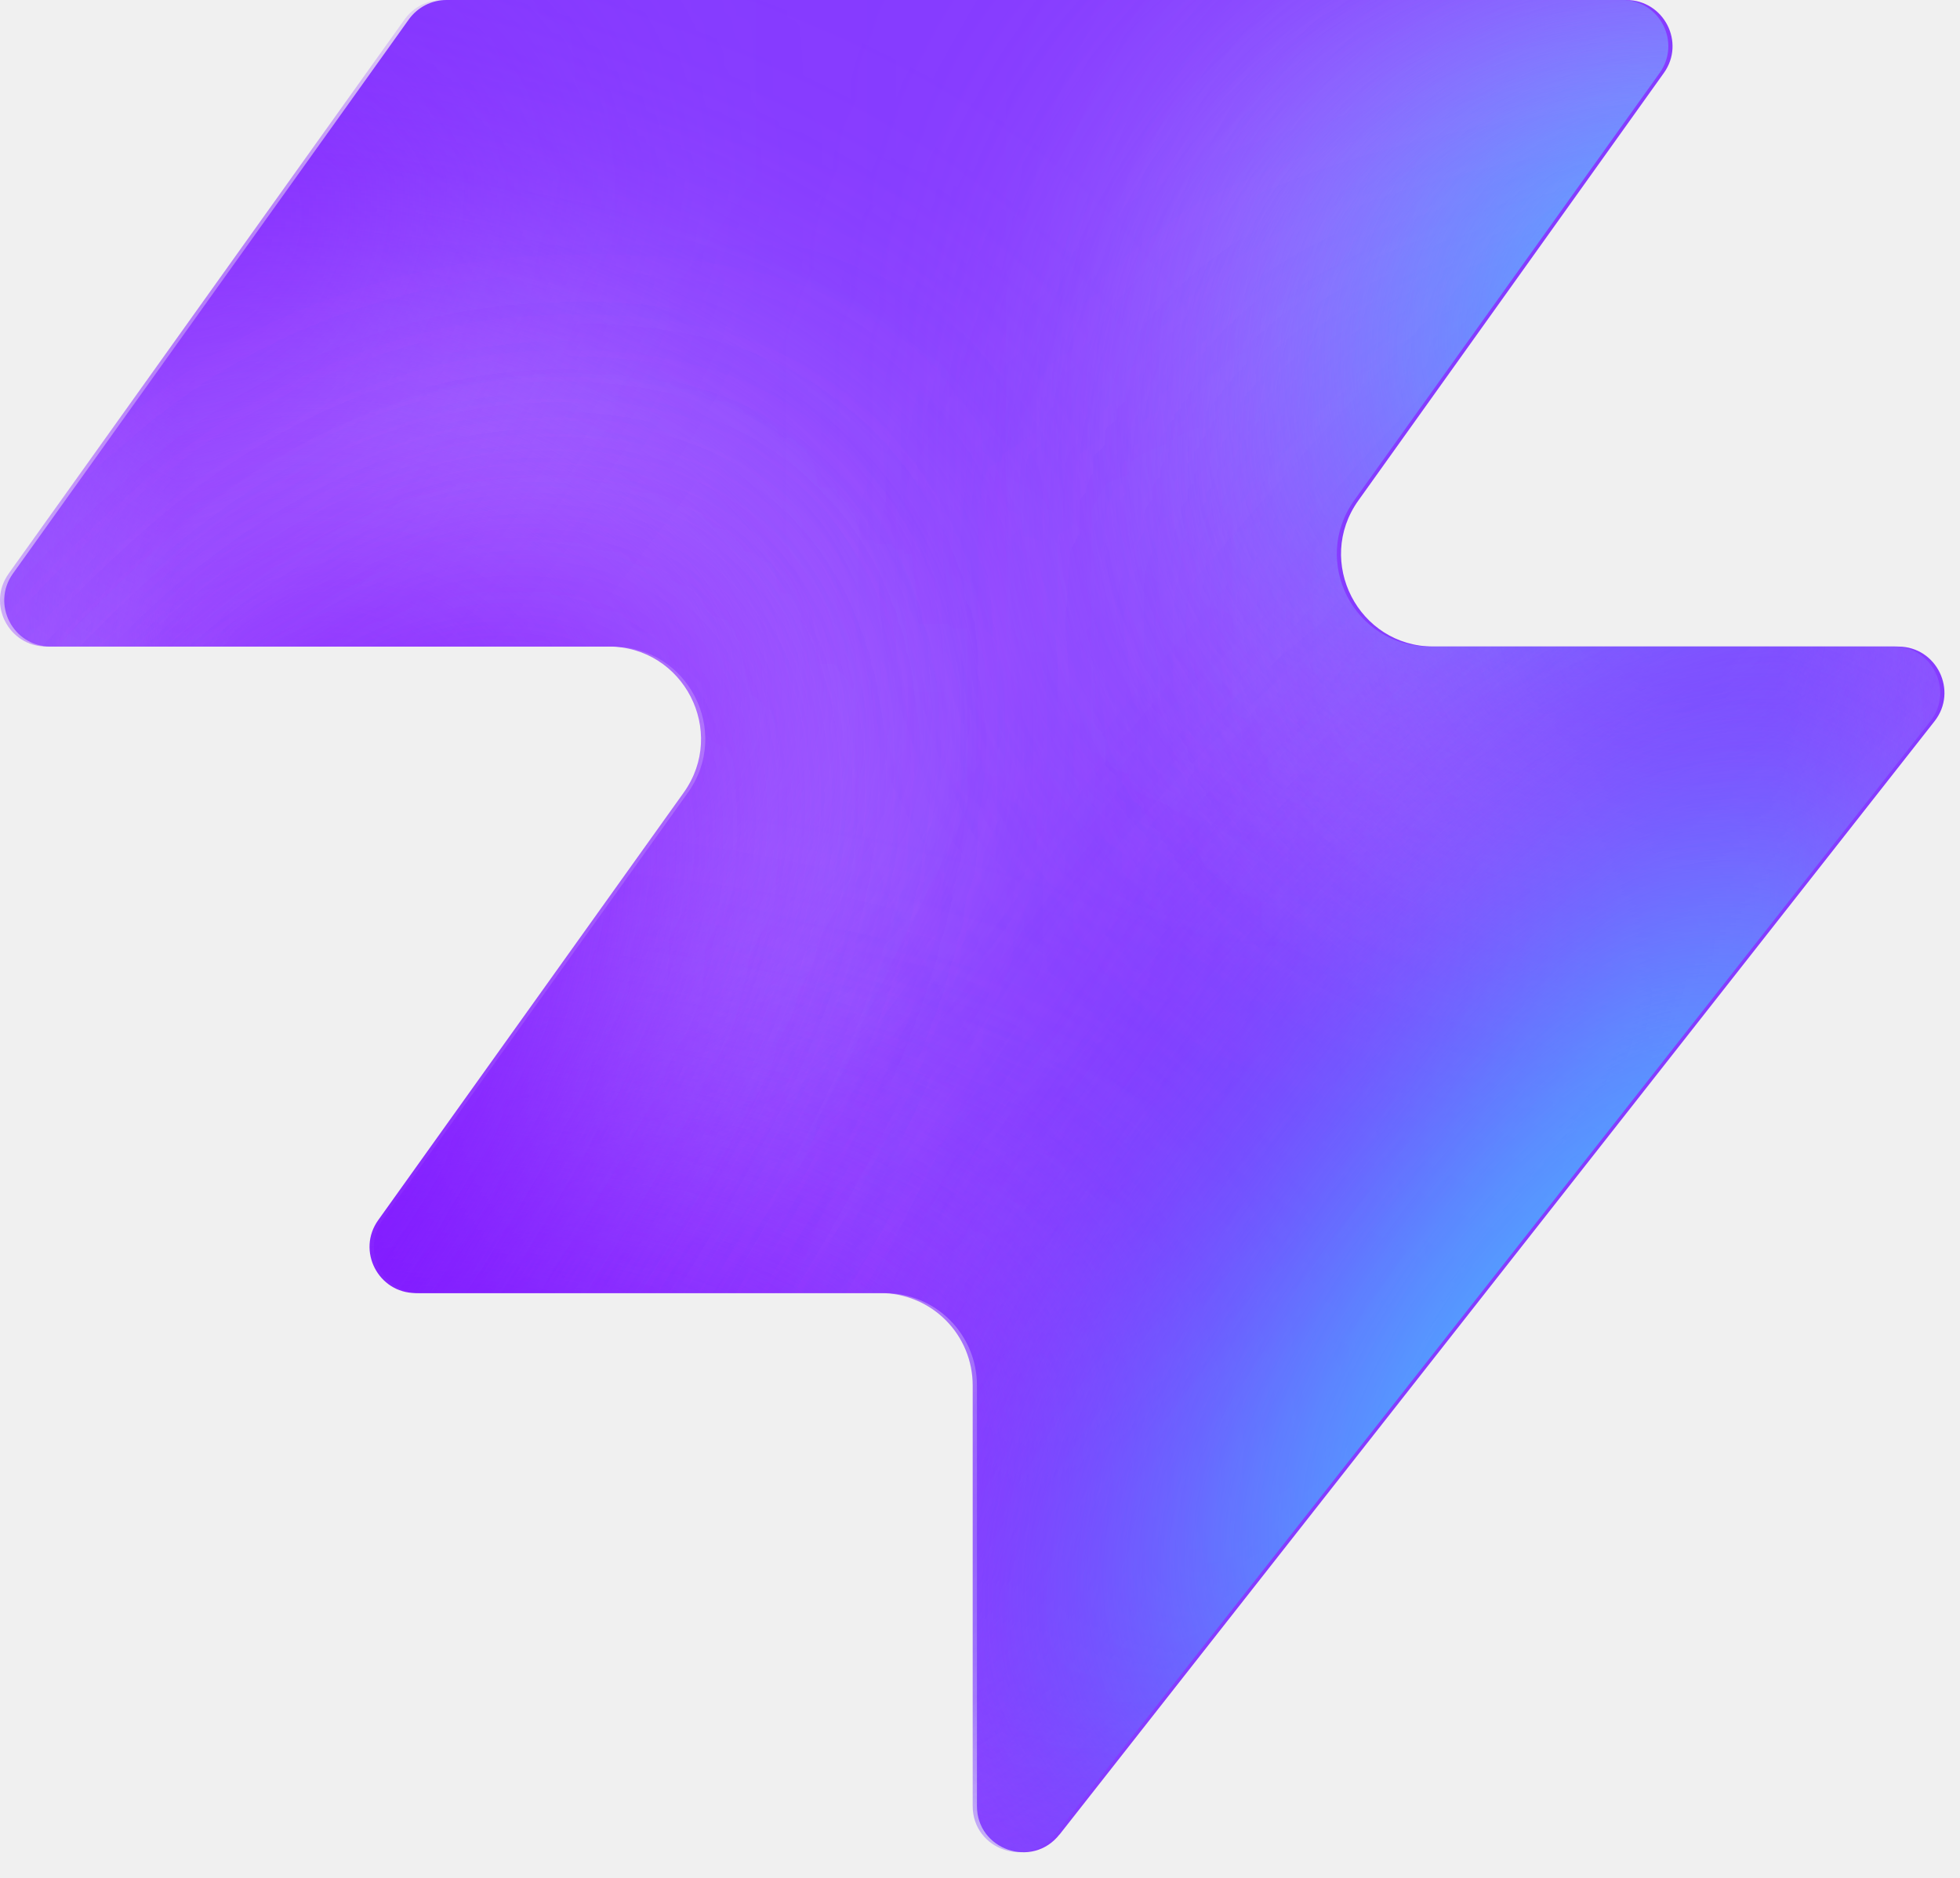
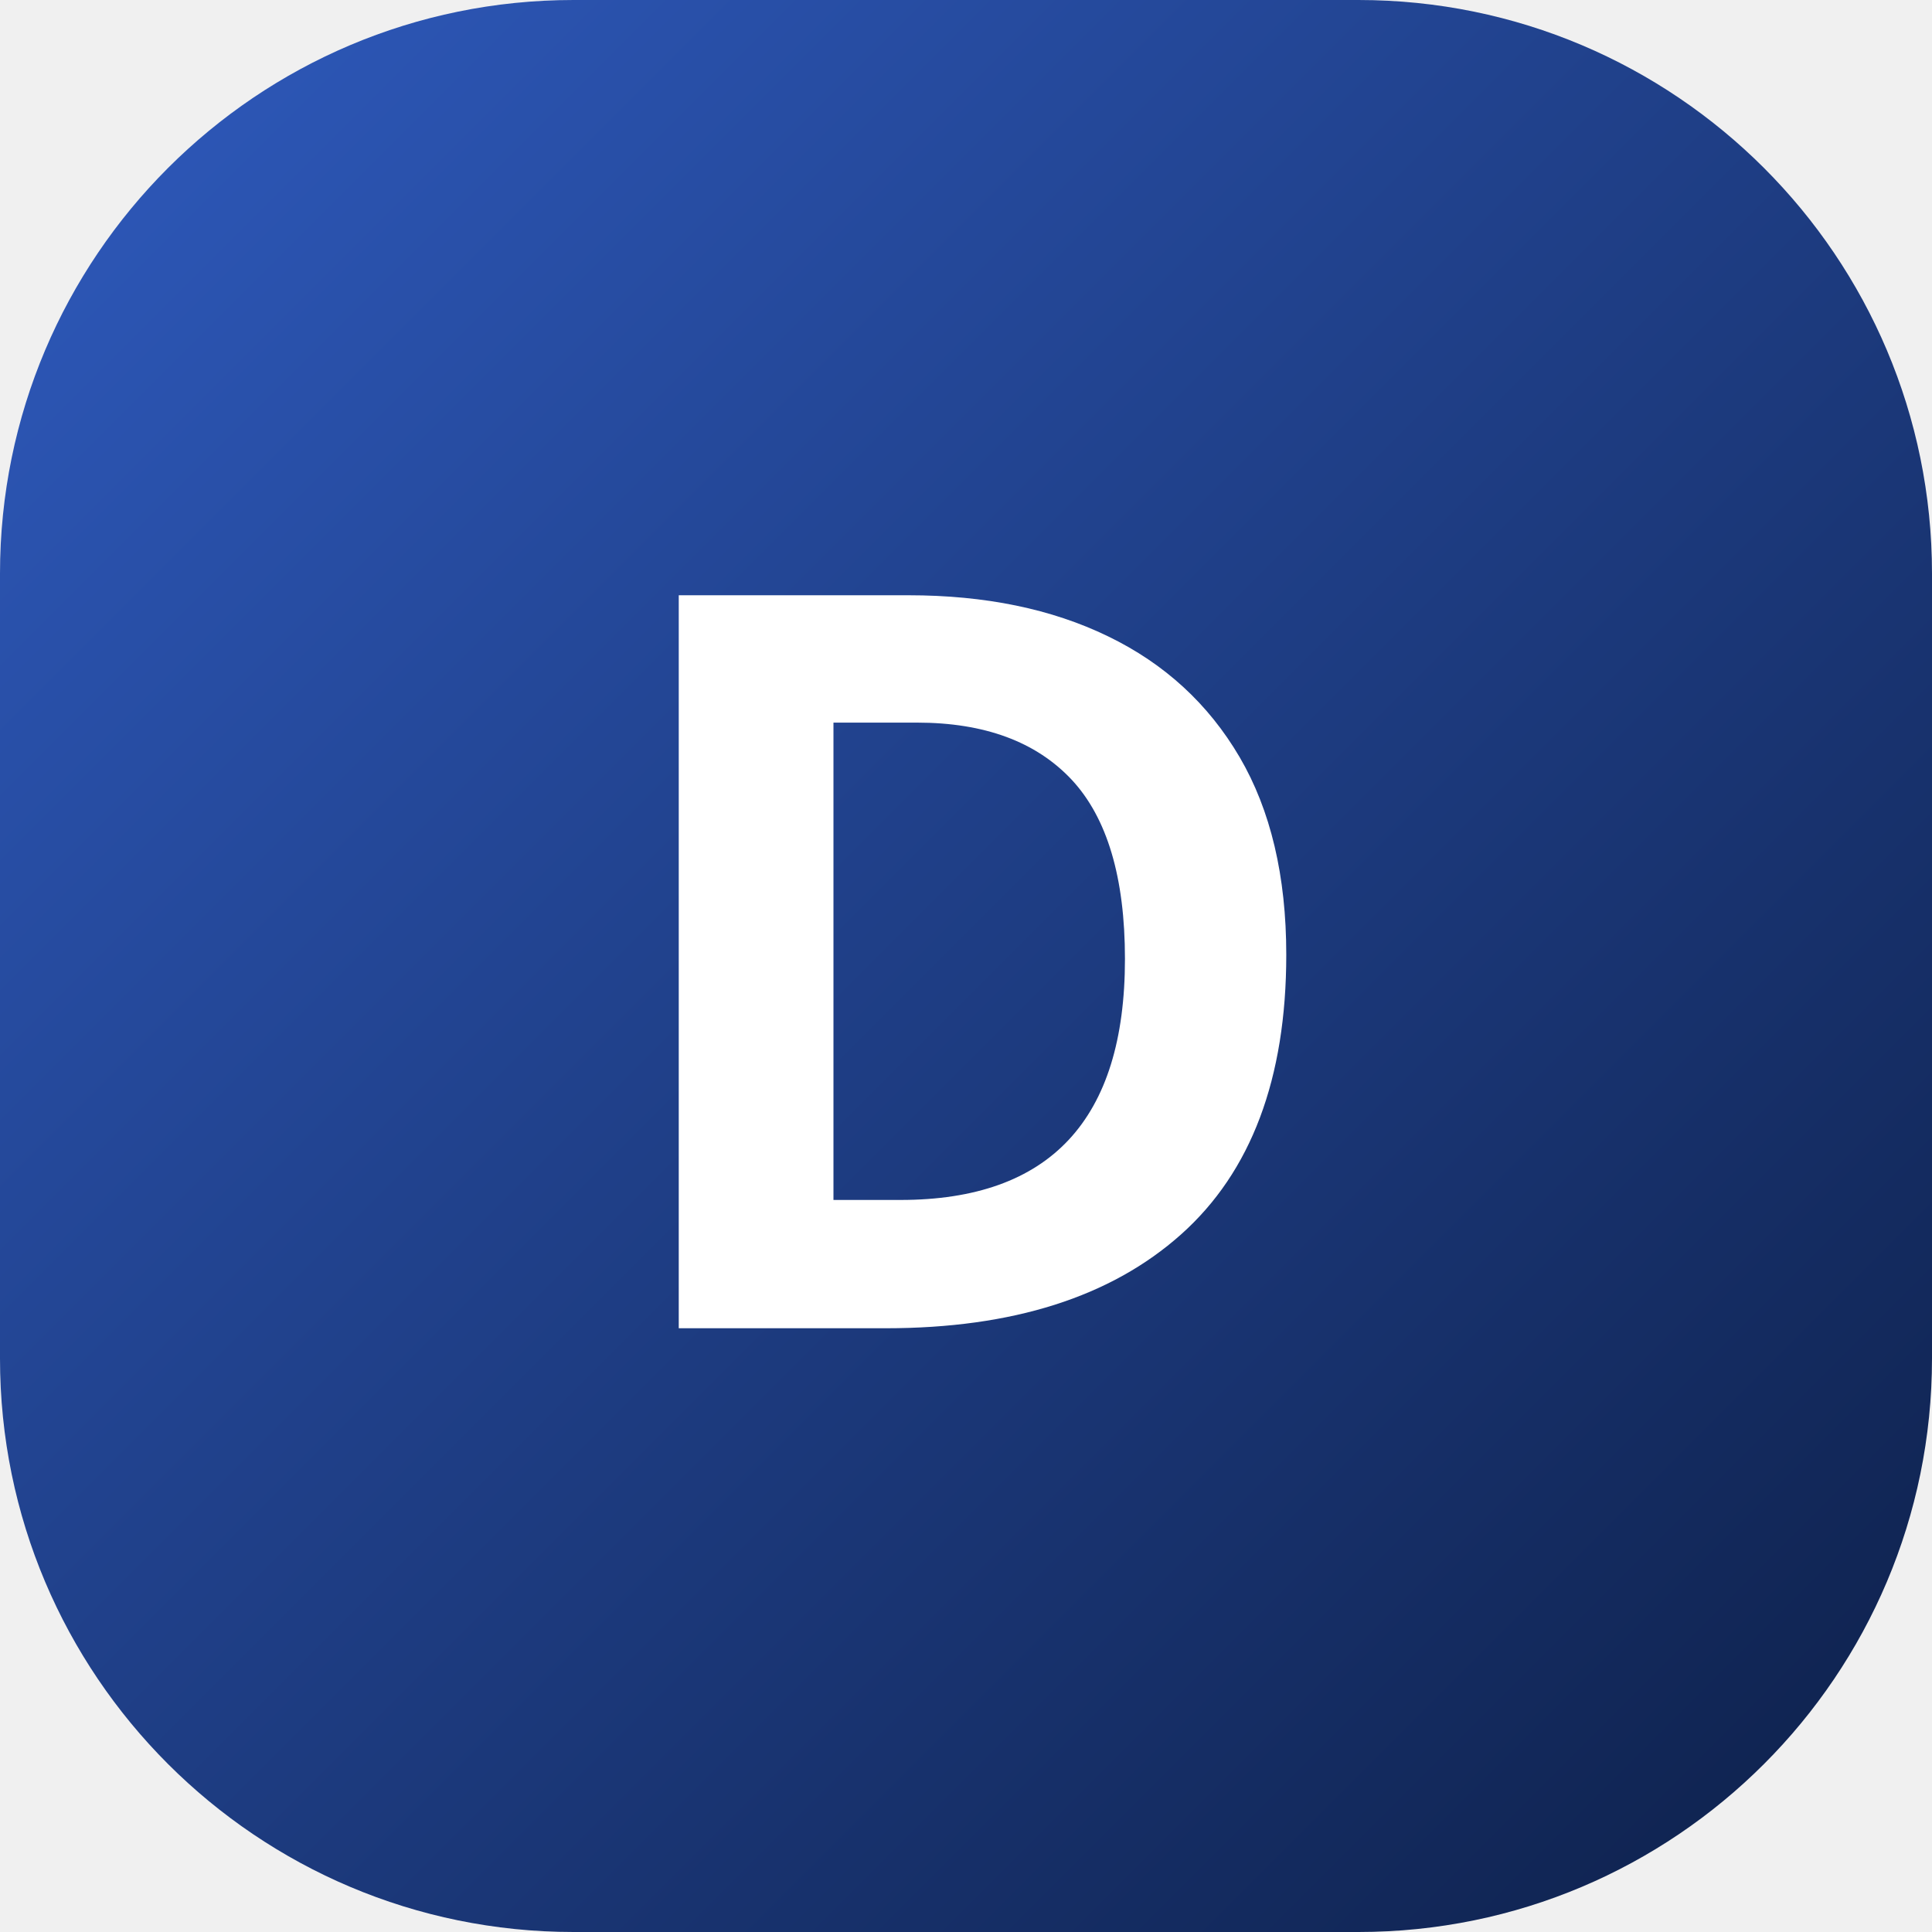
- <svg xmlns="http://www.w3.org/2000/svg" width="48" height="46" fill="none" viewBox="0 0 48 46">
-   <path fill="#863bff" d="M25.946 44.938c-.664.845-2.021.375-2.021-.698V33.937a2.26 2.26 0 0 0-2.262-2.262H10.287c-.92 0-1.456-1.04-.92-1.788l7.48-10.471c1.07-1.497 0-3.578-1.842-3.578H1.237c-.92 0-1.456-1.04-.92-1.788L10.013.474c.214-.297.556-.474.92-.474h28.894c.92 0 1.456 1.04.92 1.788l-7.48 10.471c-1.07 1.498 0 3.579 1.842 3.579h11.377c.943 0 1.473 1.088.89 1.83L25.947 44.94z" style="fill:#863bff;fill:color(display-p3 .525 .23 1);fill-opacity:1" />
-   <mask id="a" width="48" height="46" x="0" y="0" maskUnits="userSpaceOnUse" style="mask-type:alpha">
-     <path fill="#000" d="M25.842 44.938c-.664.844-2.021.375-2.021-.698V33.937a2.26 2.26 0 0 0-2.262-2.262H10.183c-.92 0-1.456-1.04-.92-1.788l7.48-10.471c1.07-1.498 0-3.579-1.842-3.579H1.133c-.92 0-1.456-1.04-.92-1.787L9.91.473c.214-.297.556-.474.92-.474h28.894c.92 0 1.456 1.04.92 1.788l-7.48 10.471c-1.07 1.498 0 3.578 1.842 3.578h11.377c.943 0 1.473 1.088.89 1.832L25.843 44.94z" style="fill:#000;fill-opacity:1" />
-   </mask>
-   <g mask="url(#a)">
-     <g filter="url(#b)">
-       <ellipse cx="5.508" cy="14.704" fill="#ede6ff" rx="5.508" ry="14.704" style="fill:#ede6ff;fill:color(display-p3 .927 .903 1);fill-opacity:1" transform="matrix(.00324 1 1 -.00324 -4.47 31.516)" />
-     </g>
-     <g filter="url(#c)">
-       <ellipse cx="10.399" cy="29.851" fill="#ede6ff" rx="10.399" ry="29.851" style="fill:#ede6ff;fill:color(display-p3 .927 .903 1);fill-opacity:1" transform="matrix(.00324 1 1 -.00324 -39.328 7.883)" />
-     </g>
-     <g filter="url(#d)">
-       <ellipse cx="5.508" cy="30.487" fill="#7e14ff" rx="5.508" ry="30.487" style="fill:#7e14ff;fill:color(display-p3 .492 .077 1);fill-opacity:1" transform="rotate(89.814 -25.913 -14.639)scale(1 -1)" />
-     </g>
-     <g filter="url(#e)">
-       <ellipse cx="5.508" cy="30.599" fill="#7e14ff" rx="5.508" ry="30.599" style="fill:#7e14ff;fill:color(display-p3 .492 .077 1);fill-opacity:1" transform="rotate(89.814 -32.644 -3.334)scale(1 -1)" />
-     </g>
-     <g filter="url(#f)">
-       <ellipse cx="5.508" cy="30.599" fill="#7e14ff" rx="5.508" ry="30.599" style="fill:#7e14ff;fill:color(display-p3 .492 .077 1);fill-opacity:1" transform="matrix(.00324 1 1 -.00324 -34.34 30.47)" />
-     </g>
-     <g filter="url(#g)">
-       <ellipse cx="14.072" cy="22.078" fill="#ede6ff" rx="14.072" ry="22.078" style="fill:#ede6ff;fill:color(display-p3 .927 .903 1);fill-opacity:1" transform="rotate(93.35 24.506 48.493)scale(-1 1)" />
-     </g>
-     <g filter="url(#h)">
-       <ellipse cx="3.47" cy="21.501" fill="#7e14ff" rx="3.47" ry="21.501" style="fill:#7e14ff;fill:color(display-p3 .492 .077 1);fill-opacity:1" transform="rotate(89.009 28.708 47.59)scale(-1 1)" />
-     </g>
-     <g filter="url(#i)">
-       <ellipse cx="3.47" cy="21.501" fill="#7e14ff" rx="3.47" ry="21.501" style="fill:#7e14ff;fill:color(display-p3 .492 .077 1);fill-opacity:1" transform="rotate(89.009 28.708 47.59)scale(-1 1)" />
-     </g>
-     <g filter="url(#j)">
-       <ellipse cx=".387" cy="8.972" fill="#7e14ff" rx="4.407" ry="29.108" style="fill:#7e14ff;fill:color(display-p3 .492 .077 1);fill-opacity:1" transform="rotate(39.51 .387 8.972)" />
-     </g>
-     <g filter="url(#k)">
-       <ellipse cx="47.523" cy="-6.092" fill="#7e14ff" rx="4.407" ry="29.108" style="fill:#7e14ff;fill:color(display-p3 .492 .077 1);fill-opacity:1" transform="rotate(37.892 47.523 -6.092)" />
-     </g>
-     <g filter="url(#l)">
-       <ellipse cx="41.412" cy="6.333" fill="#47bfff" rx="5.971" ry="9.665" style="fill:#47bfff;fill:color(display-p3 .28 .748 1);fill-opacity:1" transform="rotate(37.892 41.412 6.333)" />
-     </g>
-     <g filter="url(#m)">
-       <ellipse cx="-1.879" cy="38.332" fill="#7e14ff" rx="4.407" ry="29.108" style="fill:#7e14ff;fill:color(display-p3 .492 .077 1);fill-opacity:1" transform="rotate(37.892 -1.88 38.332)" />
-     </g>
-     <g filter="url(#n)">
-       <ellipse cx="-1.879" cy="38.332" fill="#7e14ff" rx="4.407" ry="29.108" style="fill:#7e14ff;fill:color(display-p3 .492 .077 1);fill-opacity:1" transform="rotate(37.892 -1.88 38.332)" />
-     </g>
-     <g filter="url(#o)">
-       <ellipse cx="35.651" cy="29.907" fill="#7e14ff" rx="4.407" ry="29.108" style="fill:#7e14ff;fill:color(display-p3 .492 .077 1);fill-opacity:1" transform="rotate(37.892 35.651 29.907)" />
-     </g>
-     <g filter="url(#p)">
-       <ellipse cx="38.418" cy="32.4" fill="#47bfff" rx="5.971" ry="15.297" style="fill:#47bfff;fill:color(display-p3 .28 .748 1);fill-opacity:1" transform="rotate(37.892 38.418 32.4)" />
-     </g>
-   </g>
+ <svg xmlns="http://www.w3.org/2000/svg" viewBox="0 0 64 64">
  <defs>
-     <filter id="b" width="60.045" height="41.654" x="-19.77" y="16.149" color-interpolation-filters="sRGB" filterUnits="userSpaceOnUse">
-       <feFlood flood-opacity="0" result="BackgroundImageFix" />
-       <feBlend in="SourceGraphic" in2="BackgroundImageFix" result="shape" />
-       <feGaussianBlur result="effect1_foregroundBlur_2002_17158" stdDeviation="7.659" />
-     </filter>
-     <filter id="c" width="90.34" height="51.437" x="-54.613" y="-7.533" color-interpolation-filters="sRGB" filterUnits="userSpaceOnUse">
-       <feFlood flood-opacity="0" result="BackgroundImageFix" />
-       <feBlend in="SourceGraphic" in2="BackgroundImageFix" result="shape" />
-       <feGaussianBlur result="effect1_foregroundBlur_2002_17158" stdDeviation="7.659" />
-     </filter>
-     <filter id="d" width="79.355" height="29.4" x="-49.64" y="2.03" color-interpolation-filters="sRGB" filterUnits="userSpaceOnUse">
-       <feFlood flood-opacity="0" result="BackgroundImageFix" />
-       <feBlend in="SourceGraphic" in2="BackgroundImageFix" result="shape" />
-       <feGaussianBlur result="effect1_foregroundBlur_2002_17158" stdDeviation="4.596" />
-     </filter>
-     <filter id="e" width="79.579" height="29.4" x="-45.045" y="20.029" color-interpolation-filters="sRGB" filterUnits="userSpaceOnUse">
-       <feFlood flood-opacity="0" result="BackgroundImageFix" />
-       <feBlend in="SourceGraphic" in2="BackgroundImageFix" result="shape" />
-       <feGaussianBlur result="effect1_foregroundBlur_2002_17158" stdDeviation="4.596" />
-     </filter>
-     <filter id="f" width="79.579" height="29.4" x="-43.513" y="21.178" color-interpolation-filters="sRGB" filterUnits="userSpaceOnUse">
-       <feFlood flood-opacity="0" result="BackgroundImageFix" />
-       <feBlend in="SourceGraphic" in2="BackgroundImageFix" result="shape" />
-       <feGaussianBlur result="effect1_foregroundBlur_2002_17158" stdDeviation="4.596" />
-     </filter>
-     <filter id="g" width="74.749" height="58.852" x="15.756" y="-17.901" color-interpolation-filters="sRGB" filterUnits="userSpaceOnUse">
-       <feFlood flood-opacity="0" result="BackgroundImageFix" />
-       <feBlend in="SourceGraphic" in2="BackgroundImageFix" result="shape" />
-       <feGaussianBlur result="effect1_foregroundBlur_2002_17158" stdDeviation="7.659" />
-     </filter>
-     <filter id="h" width="61.377" height="25.362" x="23.548" y="2.284" color-interpolation-filters="sRGB" filterUnits="userSpaceOnUse">
-       <feFlood flood-opacity="0" result="BackgroundImageFix" />
-       <feBlend in="SourceGraphic" in2="BackgroundImageFix" result="shape" />
-       <feGaussianBlur result="effect1_foregroundBlur_2002_17158" stdDeviation="4.596" />
-     </filter>
-     <filter id="i" width="61.377" height="25.362" x="23.548" y="2.284" color-interpolation-filters="sRGB" filterUnits="userSpaceOnUse">
-       <feFlood flood-opacity="0" result="BackgroundImageFix" />
-       <feBlend in="SourceGraphic" in2="BackgroundImageFix" result="shape" />
-       <feGaussianBlur result="effect1_foregroundBlur_2002_17158" stdDeviation="4.596" />
-     </filter>
-     <filter id="j" width="56.045" height="63.649" x="-27.636" y="-22.853" color-interpolation-filters="sRGB" filterUnits="userSpaceOnUse">
-       <feFlood flood-opacity="0" result="BackgroundImageFix" />
-       <feBlend in="SourceGraphic" in2="BackgroundImageFix" result="shape" />
-       <feGaussianBlur result="effect1_foregroundBlur_2002_17158" stdDeviation="4.596" />
-     </filter>
-     <filter id="k" width="54.814" height="64.646" x="20.116" y="-38.415" color-interpolation-filters="sRGB" filterUnits="userSpaceOnUse">
-       <feFlood flood-opacity="0" result="BackgroundImageFix" />
-       <feBlend in="SourceGraphic" in2="BackgroundImageFix" result="shape" />
-       <feGaussianBlur result="effect1_foregroundBlur_2002_17158" stdDeviation="4.596" />
-     </filter>
-     <filter id="l" width="33.541" height="35.313" x="24.641" y="-11.323" color-interpolation-filters="sRGB" filterUnits="userSpaceOnUse">
-       <feFlood flood-opacity="0" result="BackgroundImageFix" />
-       <feBlend in="SourceGraphic" in2="BackgroundImageFix" result="shape" />
-       <feGaussianBlur result="effect1_foregroundBlur_2002_17158" stdDeviation="4.596" />
-     </filter>
-     <filter id="m" width="54.814" height="64.646" x="-29.286" y="6.009" color-interpolation-filters="sRGB" filterUnits="userSpaceOnUse">
-       <feFlood flood-opacity="0" result="BackgroundImageFix" />
-       <feBlend in="SourceGraphic" in2="BackgroundImageFix" result="shape" />
-       <feGaussianBlur result="effect1_foregroundBlur_2002_17158" stdDeviation="4.596" />
-     </filter>
-     <filter id="n" width="54.814" height="64.646" x="-29.286" y="6.009" color-interpolation-filters="sRGB" filterUnits="userSpaceOnUse">
-       <feFlood flood-opacity="0" result="BackgroundImageFix" />
-       <feBlend in="SourceGraphic" in2="BackgroundImageFix" result="shape" />
-       <feGaussianBlur result="effect1_foregroundBlur_2002_17158" stdDeviation="4.596" />
-     </filter>
-     <filter id="o" width="54.814" height="64.646" x="8.244" y="-2.416" color-interpolation-filters="sRGB" filterUnits="userSpaceOnUse">
-       <feFlood flood-opacity="0" result="BackgroundImageFix" />
-       <feBlend in="SourceGraphic" in2="BackgroundImageFix" result="shape" />
-       <feGaussianBlur result="effect1_foregroundBlur_2002_17158" stdDeviation="4.596" />
-     </filter>
-     <filter id="p" width="39.409" height="43.623" x="18.713" y="10.588" color-interpolation-filters="sRGB" filterUnits="userSpaceOnUse">
-       <feFlood flood-opacity="0" result="BackgroundImageFix" />
-       <feBlend in="SourceGraphic" in2="BackgroundImageFix" result="shape" />
-       <feGaussianBlur result="effect1_foregroundBlur_2002_17158" stdDeviation="4.596" />
-     </filter>
+     <linearGradient id="g" x1="0" y1="0" x2="1" y2="1">
+       <stop offset="0" stop-color="#2f5bbf" />
+       <stop offset="1" stop-color="#0d1f48" />
+     </linearGradient>
  </defs>
+   <rect width="64" height="64" rx="19" fill="url(#g)" />
+   <text x="32" y="44" text-anchor="middle" font-family="system-ui, sans-serif" font-size="34" font-weight="700" fill="#fff">D</text>
</svg>
